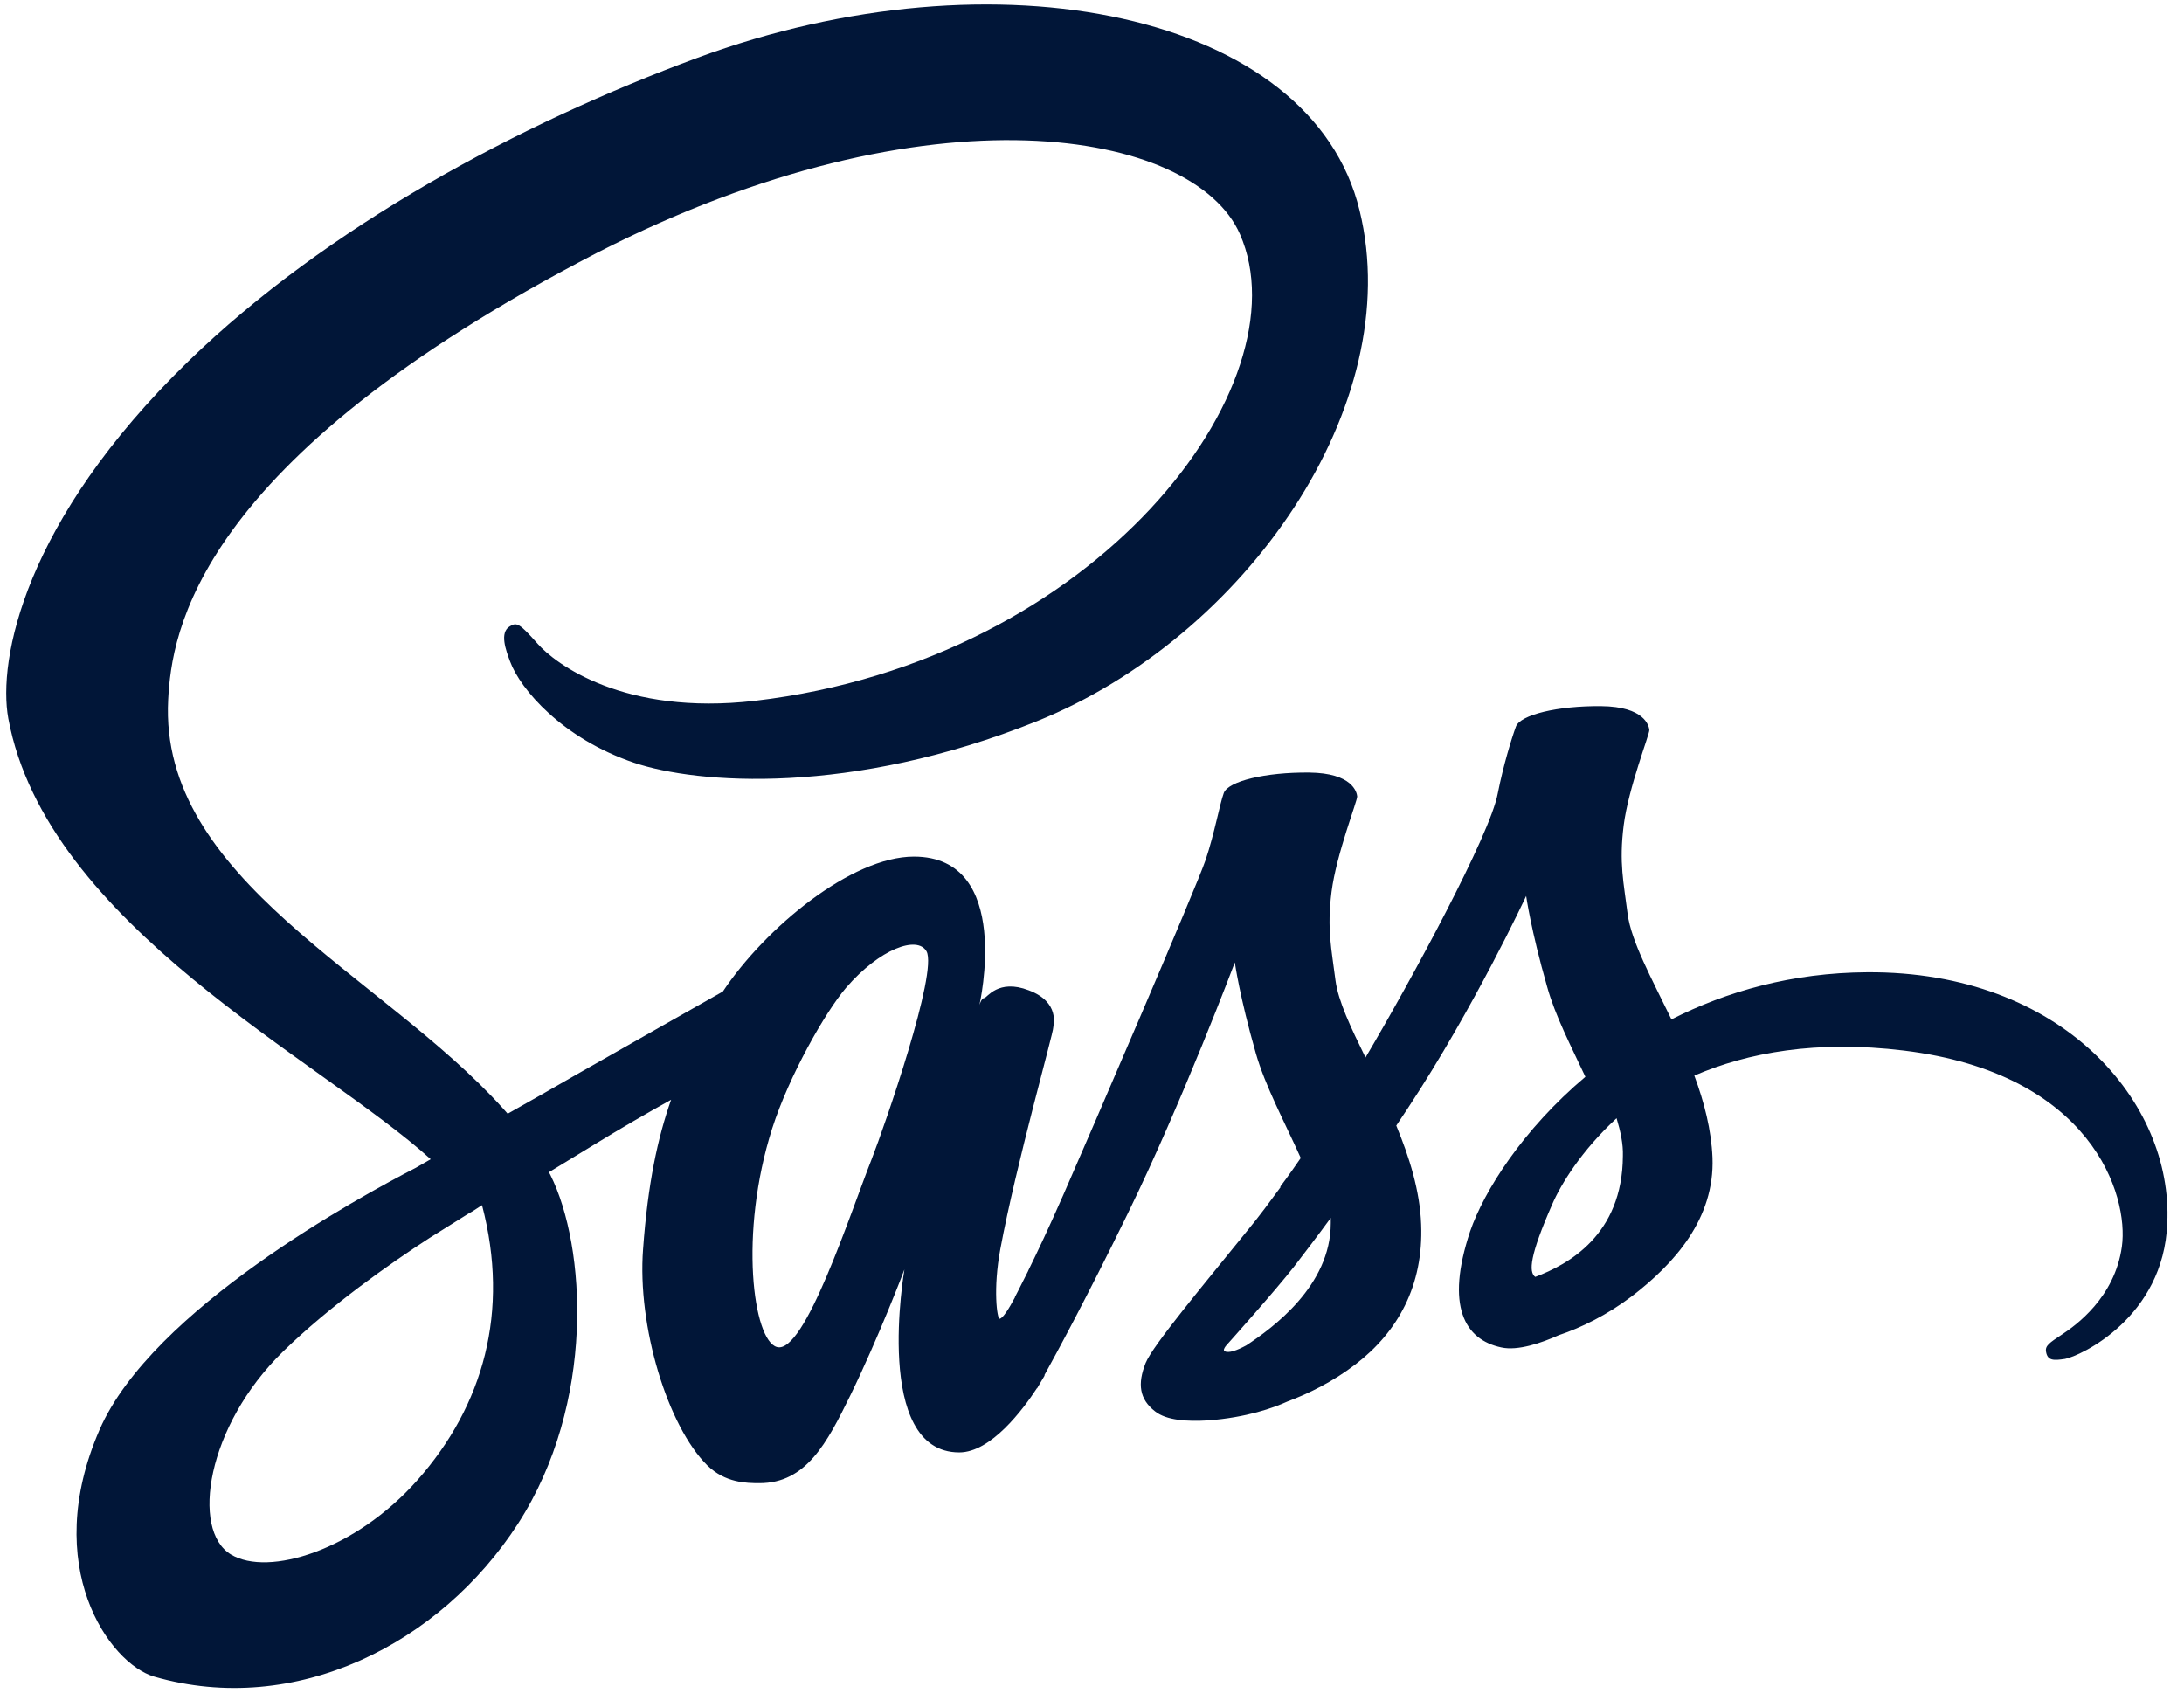
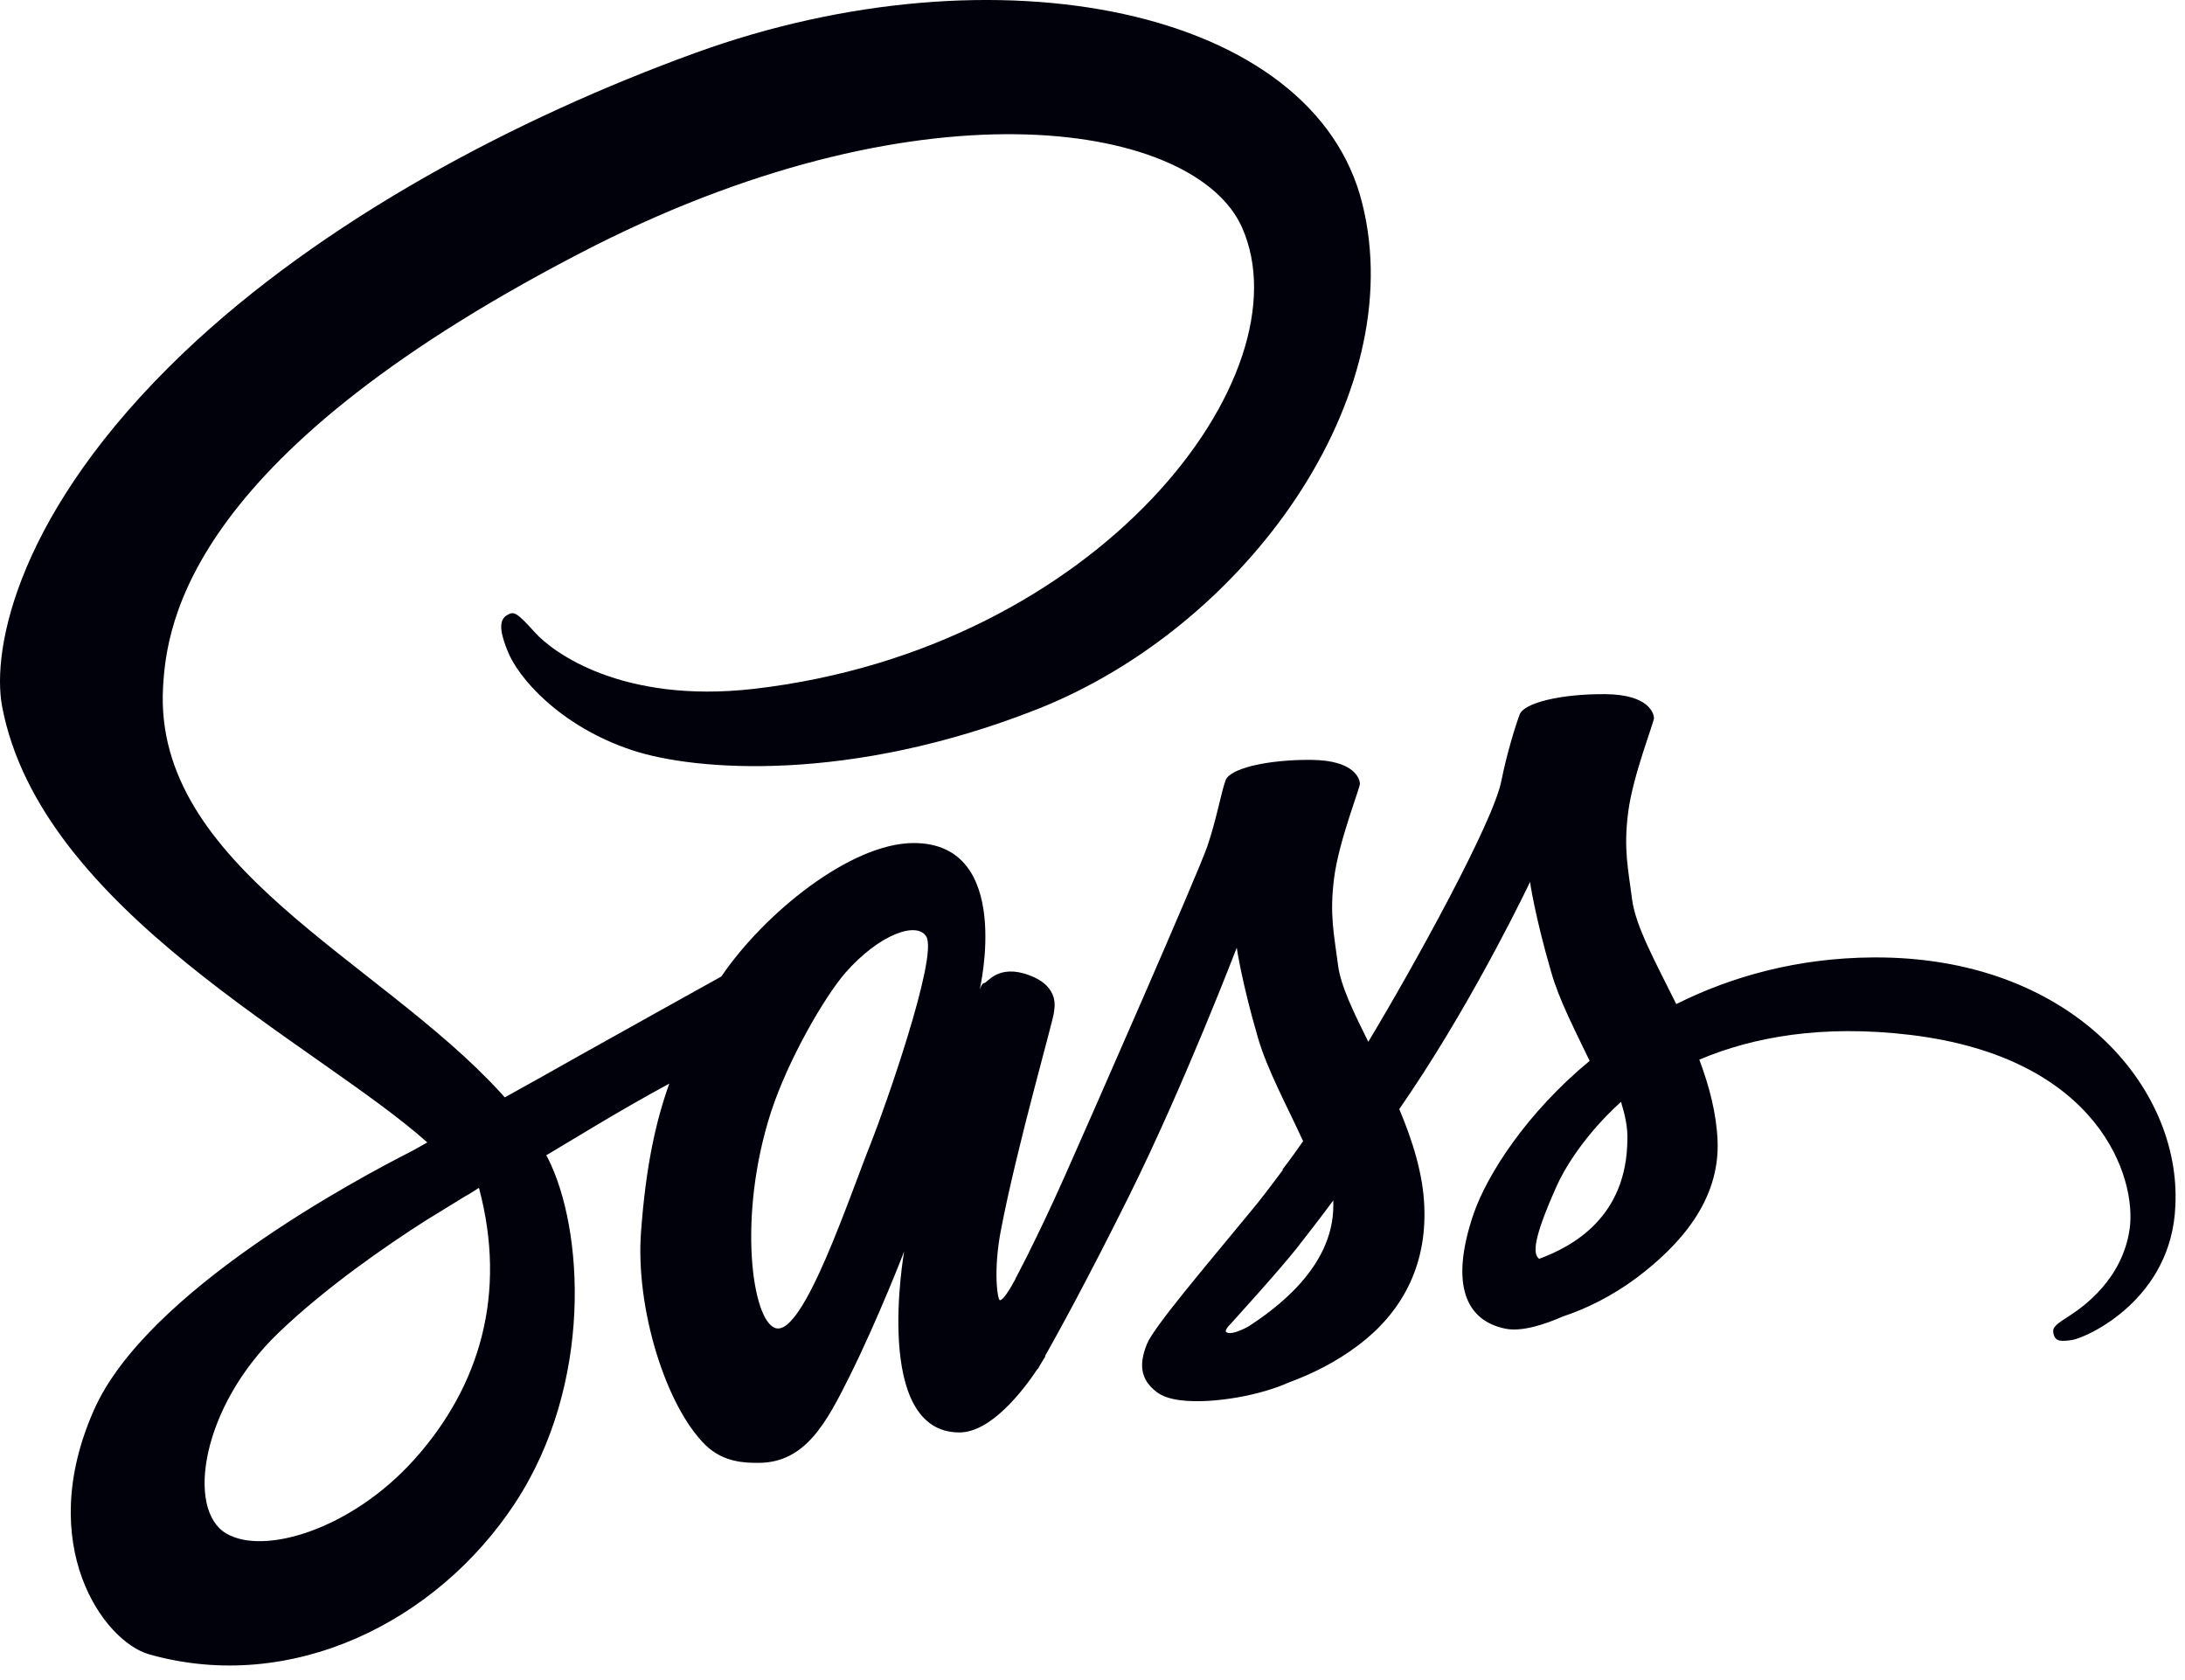
- <svg xmlns="http://www.w3.org/2000/svg" width="96" height="75" viewBox="0 0 96 75" fill="none">
-   <path d="M82.076 42.737C78.762 42.755 75.882 43.584 73.47 44.809C72.585 42.989 71.7 41.367 71.544 40.177C71.37 38.789 71.162 37.942 71.37 36.284C71.578 34.626 72.515 32.265 72.498 32.085C72.481 31.905 72.29 31.058 70.381 31.04C68.472 31.021 66.824 31.418 66.633 31.941C66.442 32.463 66.078 33.653 65.835 34.879C65.505 36.681 62.017 43.115 60.022 46.485C59.38 45.17 58.825 44.016 58.703 43.097C58.529 41.709 58.321 40.862 58.529 39.204C58.738 37.546 59.675 35.185 59.657 35.005C59.64 34.824 59.449 33.977 57.541 33.959C55.632 33.941 53.983 34.338 53.792 34.86C53.602 35.383 53.393 36.609 52.994 37.798C52.595 38.988 47.962 49.73 46.747 52.505C46.123 53.929 45.585 55.065 45.203 55.84C45.203 55.84 45.186 55.894 45.134 55.984C44.804 56.651 44.613 57.011 44.613 57.011C44.613 57.011 44.613 57.011 44.613 57.029C44.353 57.516 44.075 57.966 43.936 57.966C43.832 57.966 43.641 56.669 43.971 54.902C44.665 51.172 46.314 45.368 46.296 45.17C46.296 45.062 46.609 44.052 45.221 43.53C43.867 43.007 43.381 43.872 43.26 43.872C43.138 43.872 43.051 44.178 43.051 44.178C43.051 44.178 44.561 37.654 40.171 37.654C37.429 37.654 33.647 40.772 31.773 43.584C30.593 44.251 28.077 45.674 25.387 47.206C24.363 47.801 23.305 48.396 22.316 48.955C22.246 48.883 22.177 48.792 22.107 48.72C16.798 42.827 6.976 38.663 7.393 30.751C7.549 27.867 8.503 20.298 26.255 11.106C40.865 3.626 52.491 5.699 54.504 10.295C57.384 16.855 48.274 29.039 33.178 30.805C27.417 31.472 24.398 29.165 23.634 28.3C22.836 27.399 22.715 27.345 22.42 27.525C21.934 27.795 22.246 28.606 22.42 29.075C22.871 30.3 24.728 32.463 27.868 33.527C30.645 34.464 37.395 34.987 45.568 31.706C54.712 28.03 61.861 17.81 59.761 9.249C57.662 0.562 43.78 -2.304 30.645 2.545C22.836 5.428 14.368 9.97 8.278 15.882C1.042 22.911 -0.103 29.021 0.365 31.58C2.048 40.664 14.108 46.576 18.932 50.955C18.689 51.099 18.463 51.226 18.273 51.334C15.861 52.577 6.664 57.57 4.374 62.851C1.771 68.834 4.79 73.124 6.786 73.701C12.98 75.485 19.349 72.277 22.767 66.978C26.185 61.679 25.769 54.794 24.19 51.64C24.172 51.604 24.155 51.568 24.12 51.532C24.745 51.154 25.387 50.757 26.012 50.379C27.244 49.621 28.458 48.919 29.499 48.342C28.91 50.018 28.476 52.019 28.267 54.902C28.007 58.291 29.343 62.688 31.096 64.419C31.877 65.176 32.796 65.194 33.386 65.194C35.434 65.194 36.353 63.427 37.377 61.337C38.627 58.777 39.755 55.803 39.755 55.803C39.755 55.803 38.349 63.842 42.166 63.842C43.555 63.842 44.96 61.968 45.585 61.012C45.585 61.03 45.585 61.03 45.585 61.03C45.585 61.03 45.62 60.976 45.689 60.85C45.828 60.616 45.914 60.471 45.914 60.471C45.914 60.471 45.914 60.453 45.914 60.435C46.47 59.426 47.719 57.137 49.576 53.334C51.97 48.432 54.278 42.304 54.278 42.304C54.278 42.304 54.486 43.8 55.198 46.287C55.614 47.747 56.482 49.351 57.176 50.901C56.621 51.712 56.274 52.163 56.274 52.163C56.274 52.163 56.274 52.163 56.291 52.181C55.84 52.794 55.354 53.461 54.816 54.109C52.925 56.452 50.669 59.138 50.357 59.913C49.992 60.832 50.079 61.499 50.773 62.039C51.276 62.436 52.179 62.49 53.098 62.436C54.799 62.31 55.996 61.877 56.586 61.607C57.506 61.264 58.582 60.742 59.588 59.967C61.445 58.543 62.573 56.506 62.468 53.821C62.416 52.343 61.948 50.865 61.375 49.477C61.549 49.225 61.705 48.973 61.879 48.72C64.811 44.269 67.084 39.384 67.084 39.384C67.084 39.384 67.292 40.88 68.004 43.367C68.351 44.629 69.062 45.999 69.687 47.333C66.928 49.658 65.228 52.361 64.62 54.127C63.527 57.408 64.377 58.886 65.991 59.228C66.72 59.39 67.761 59.03 68.524 58.687C69.496 58.363 70.641 57.804 71.734 56.975C73.591 55.551 75.378 53.569 75.274 50.883C75.222 49.658 74.91 48.45 74.476 47.279C76.819 46.269 79.838 45.711 83.69 46.179C91.95 47.188 93.581 52.541 93.269 54.794C92.956 57.047 91.221 58.273 90.648 58.651C90.076 59.03 89.885 59.156 89.937 59.426C90.006 59.823 90.284 59.805 90.77 59.733C91.447 59.606 95.108 57.912 95.264 53.767C95.524 48.468 90.666 42.682 82.076 42.737ZM18.359 65.049C15.618 68.149 11.8 69.321 10.152 68.33C8.382 67.266 9.076 62.688 12.442 59.408C14.49 57.408 17.127 55.551 18.88 54.416C19.279 54.163 19.869 53.803 20.581 53.352C20.702 53.28 20.771 53.244 20.771 53.244C20.91 53.154 21.049 53.064 21.188 52.974C22.42 57.66 21.24 61.787 18.359 65.049ZM38.314 50.955C37.36 53.37 35.364 59.552 34.15 59.21C33.109 58.922 32.467 54.236 33.942 49.603C34.688 47.279 36.267 44.503 37.186 43.422C38.679 41.691 40.327 41.114 40.726 41.817C41.23 42.737 38.904 49.441 38.314 50.955ZM54.782 59.138C54.382 59.354 54.001 59.498 53.827 59.39C53.706 59.318 54.001 59.03 54.001 59.03C54.001 59.03 56.066 56.723 56.881 55.677C57.35 55.065 57.905 54.344 58.495 53.533C58.495 53.605 58.495 53.695 58.495 53.767C58.495 56.524 55.927 58.381 54.782 59.138ZM67.483 56.128C67.188 55.912 67.24 55.191 68.229 52.938C68.611 52.055 69.513 50.577 71.058 49.153C71.231 49.73 71.353 50.288 71.335 50.811C71.318 54.289 68.924 55.587 67.483 56.128Z" fill="#011638" />
+ <svg xmlns="http://www.w3.org/2000/svg" width="95" height="73" viewBox="0 0 95 73" fill="none">
+   <path d="M81.45 41.623C78.15 41.641 75.282 42.452 72.881 43.651C72 41.87 71.118 40.283 70.963 39.119C70.79 37.761 70.583 36.932 70.79 35.31C70.998 33.687 71.93 31.377 71.913 31.201C71.896 31.024 71.706 30.196 69.805 30.178C67.905 30.16 66.263 30.548 66.073 31.06C65.883 31.571 65.521 32.735 65.279 33.934C64.951 35.698 61.478 41.993 59.491 45.291C58.852 44.004 58.299 42.875 58.178 41.976C58.005 40.618 57.798 39.789 58.005 38.167C58.212 36.544 59.145 34.234 59.128 34.058C59.111 33.881 58.921 33.053 57.02 33.035C55.12 33.017 53.478 33.405 53.288 33.917C53.098 34.428 52.891 35.627 52.493 36.791C52.096 37.955 47.483 48.465 46.273 51.181C45.651 52.574 45.116 53.685 44.736 54.444C44.736 54.444 44.719 54.497 44.667 54.585C44.339 55.237 44.148 55.59 44.148 55.59C44.148 55.59 44.148 55.59 44.148 55.608C43.889 56.084 43.613 56.525 43.475 56.525C43.371 56.525 43.181 55.255 43.509 53.527C44.2 49.876 45.842 44.198 45.824 44.004C45.824 43.898 46.135 42.91 44.753 42.399C43.406 41.888 42.922 42.734 42.801 42.734C42.68 42.734 42.593 43.034 42.593 43.034C42.593 43.034 44.097 36.65 39.725 36.65C36.995 36.65 33.229 39.701 31.363 42.452C30.188 43.104 27.683 44.498 25.005 45.996C23.986 46.578 22.932 47.16 21.947 47.707C21.878 47.637 21.809 47.548 21.74 47.478C16.453 41.711 6.674 37.638 7.088 29.896C7.244 27.074 8.194 19.668 25.869 10.674C40.416 3.355 51.992 5.383 53.997 9.88C56.865 16.299 47.794 28.221 32.763 29.949C27.026 30.601 24.02 28.344 23.26 27.497C22.465 26.616 22.344 26.563 22.051 26.739C21.567 27.004 21.878 27.797 22.051 28.256C22.5 29.455 24.349 31.571 27.476 32.612C30.24 33.529 36.961 34.04 45.099 30.831C54.204 27.233 61.322 17.234 59.232 8.857C57.141 0.357 43.319 -2.447 30.24 2.297C22.465 5.119 14.034 9.563 7.969 15.347C0.765 22.225 -0.376 28.203 0.091 30.707C1.767 39.595 13.775 45.379 18.578 49.665C18.336 49.806 18.111 49.929 17.921 50.035C15.52 51.252 6.363 56.137 4.082 61.304C1.49 67.158 4.497 71.356 6.484 71.92C12.652 73.666 18.992 70.527 22.396 65.342C25.8 60.157 25.385 53.421 23.813 50.335C23.796 50.299 23.778 50.264 23.744 50.229C24.366 49.859 25.005 49.471 25.627 49.1C26.854 48.36 28.063 47.672 29.1 47.108C28.512 48.748 28.08 50.705 27.873 53.527C27.614 56.842 28.944 61.145 30.689 62.838C31.467 63.578 32.383 63.596 32.97 63.596C35.009 63.596 35.924 61.868 36.944 59.822C38.188 57.318 39.311 54.408 39.311 54.408C39.311 54.408 37.911 62.274 41.712 62.274C43.094 62.274 44.494 60.44 45.116 59.505C45.116 59.523 45.116 59.523 45.116 59.523C45.116 59.523 45.151 59.47 45.22 59.346C45.358 59.117 45.444 58.976 45.444 58.976C45.444 58.976 45.444 58.958 45.444 58.941C45.997 57.953 47.241 55.713 49.09 51.992C51.474 47.196 53.772 41.2 53.772 41.2C53.772 41.2 53.979 42.663 54.688 45.097C55.102 46.526 55.966 48.095 56.657 49.612C56.104 50.405 55.759 50.846 55.759 50.846C55.759 50.846 55.759 50.846 55.776 50.864C55.327 51.463 54.843 52.116 54.308 52.751C52.424 55.043 50.178 57.671 49.867 58.429C49.504 59.328 49.591 59.981 50.282 60.51C50.783 60.898 51.681 60.951 52.597 60.898C54.29 60.775 55.482 60.351 56.07 60.087C56.986 59.752 58.057 59.24 59.059 58.482C60.907 57.089 62.031 55.096 61.927 52.468C61.875 51.023 61.409 49.576 60.838 48.218C61.011 47.972 61.167 47.725 61.34 47.478C64.259 43.122 66.523 38.343 66.523 38.343C66.523 38.343 66.73 39.807 67.438 42.24C67.784 43.475 68.492 44.815 69.114 46.12C66.367 48.395 64.674 51.04 64.069 52.768C62.981 55.978 63.827 57.424 65.434 57.759C66.16 57.918 67.197 57.565 67.957 57.23C68.924 56.913 70.065 56.366 71.153 55.555C73.002 54.161 74.781 52.222 74.678 49.594C74.626 48.395 74.315 47.213 73.883 46.067C76.215 45.08 79.222 44.533 83.057 44.991C91.281 45.979 92.905 51.217 92.594 53.421C92.283 55.625 90.556 56.824 89.986 57.195C89.415 57.565 89.225 57.688 89.277 57.953C89.346 58.341 89.623 58.323 90.106 58.253C90.78 58.129 94.426 56.472 94.581 52.416C94.841 47.231 90.003 41.57 81.45 41.623ZM18.008 63.455C15.278 66.488 11.477 67.635 9.835 66.665C8.073 65.624 8.764 61.145 12.116 57.935C14.155 55.978 16.781 54.161 18.526 53.05C18.923 52.804 19.511 52.451 20.219 52.01C20.34 51.94 20.409 51.904 20.409 51.904C20.547 51.816 20.686 51.728 20.824 51.64C22.051 56.225 20.876 60.263 18.008 63.455ZM37.877 49.665C36.926 52.028 34.94 58.076 33.73 57.741C32.694 57.459 32.054 52.874 33.523 48.342C34.266 46.067 35.838 43.351 36.754 42.293C38.239 40.6 39.881 40.036 40.278 40.724C40.779 41.623 38.464 48.183 37.877 49.665ZM54.273 57.671C53.876 57.883 53.495 58.023 53.323 57.918C53.202 57.847 53.495 57.565 53.495 57.565C53.495 57.565 55.551 55.308 56.364 54.285C56.83 53.685 57.383 52.98 57.97 52.186C57.97 52.257 57.97 52.345 57.97 52.416C57.97 55.114 55.413 56.93 54.273 57.671ZM66.92 54.726C66.626 54.514 66.678 53.809 67.663 51.604C68.043 50.74 68.942 49.294 70.479 47.901C70.652 48.465 70.773 49.012 70.756 49.523C70.738 52.927 68.354 54.197 66.92 54.726Z" fill="#00010B" />
</svg>
